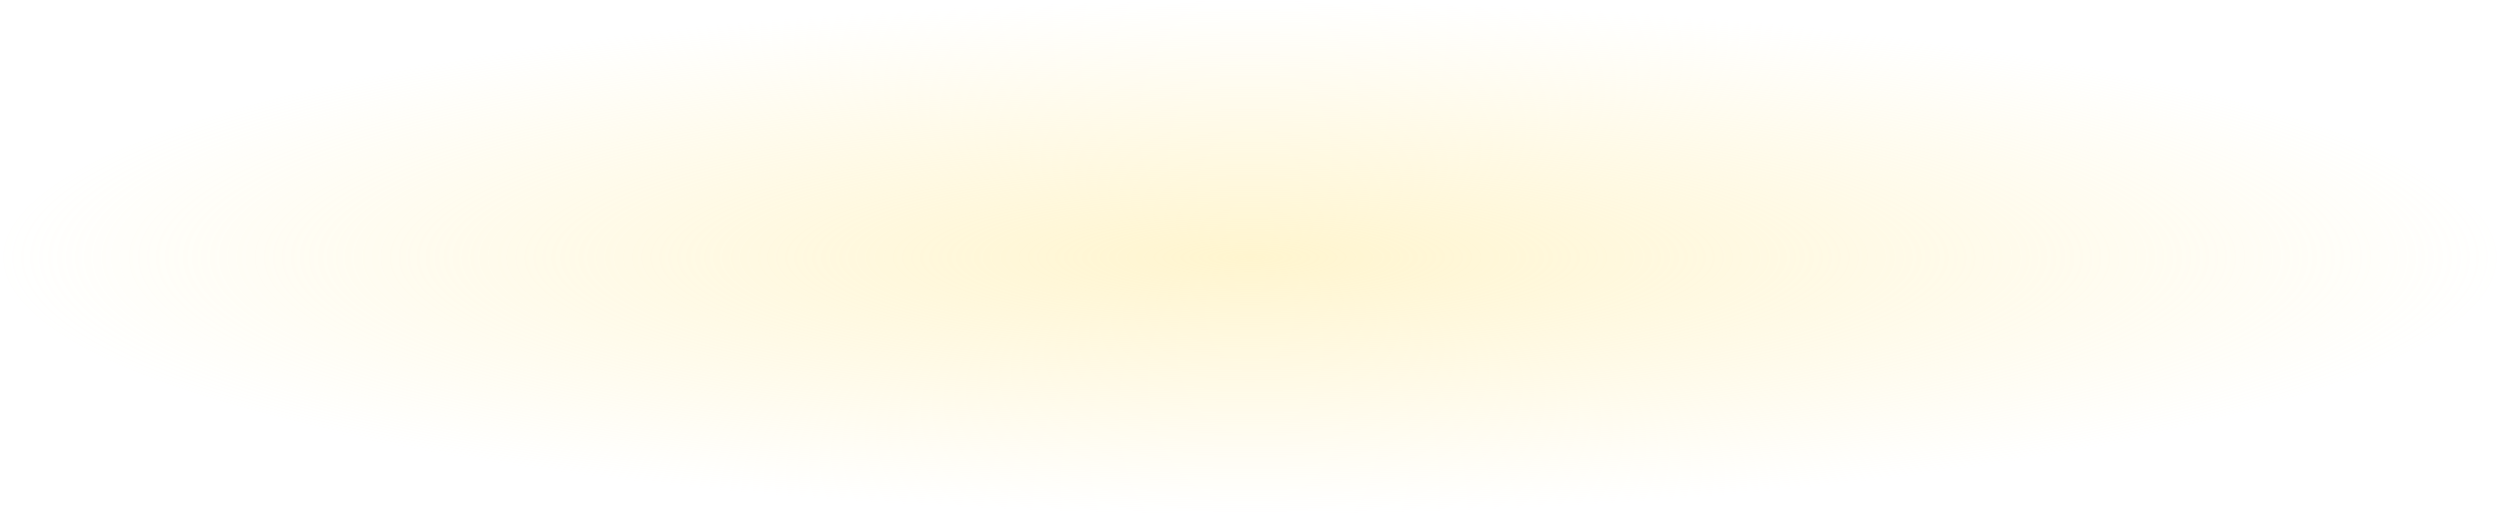
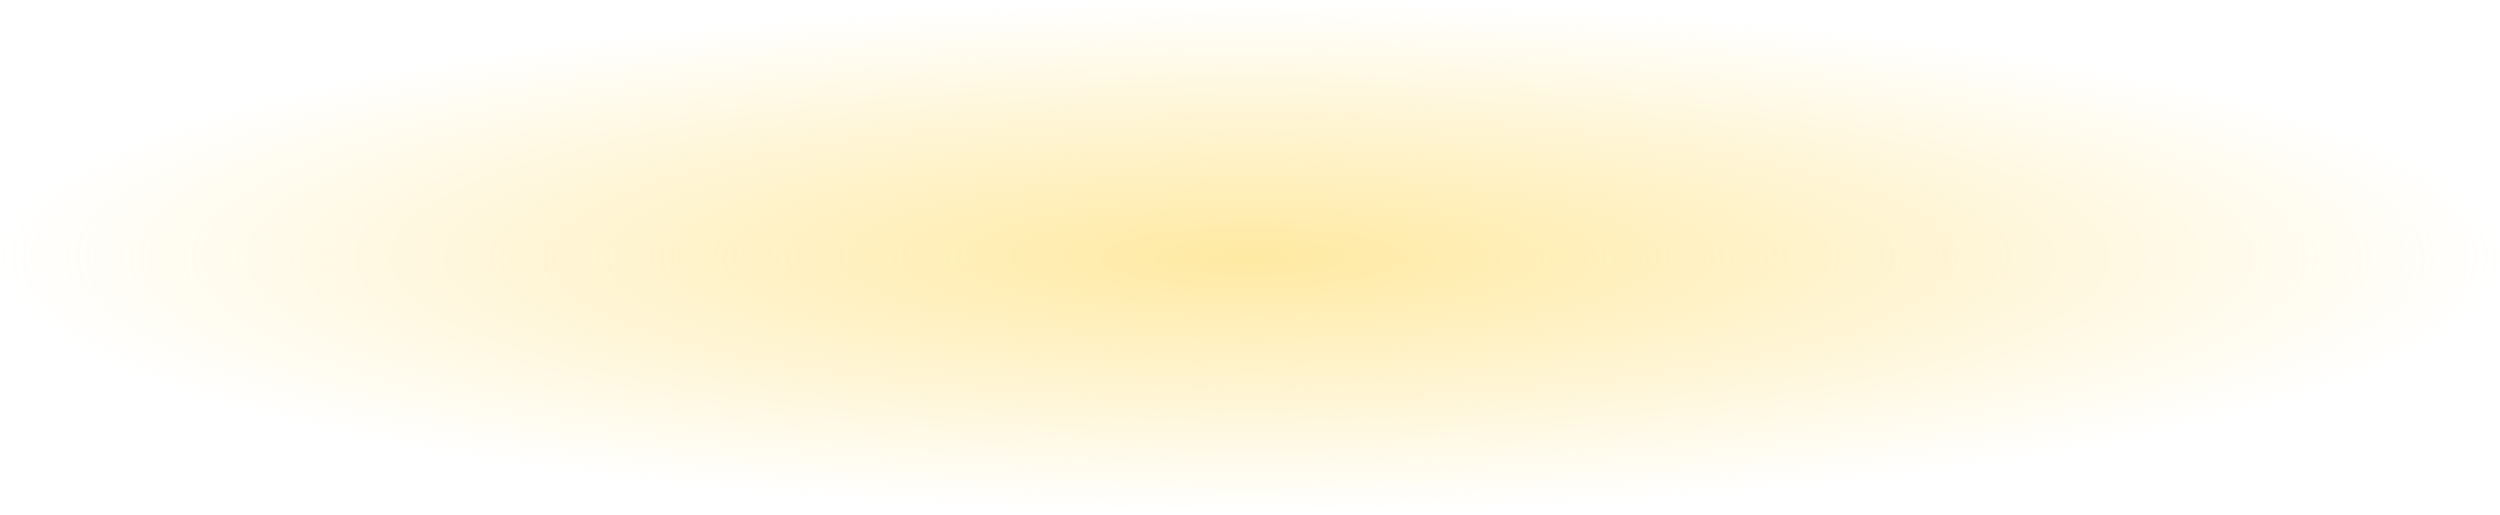
<svg xmlns="http://www.w3.org/2000/svg" preserveAspectRatio="none" overflow="visible" style="display: block;" width="340" height="70" viewBox="0 0 340 70" fill="none">
  <ellipse id="Floor light" cx="170" cy="35" rx="170" ry="35" fill="url(#paint0_radial_0_31)" />
  <defs>
    <radialGradient id="paint0_radial_0_31" cx="0" cy="0" r="1" gradientUnits="userSpaceOnUse" gradientTransform="translate(170 35) scale(170 35)">
-       <stop stop-color="#FFEDA8" stop-opacity="0.55" />
-       <stop offset="1" stop-color="#FFEDA8" stop-opacity="0" />
+       <stop stop-color="#FFD857" stop-opacity="0.55" />
+       <stop offset="1" stop-color="#FFD857" stop-opacity="0" />
    </radialGradient>
  </defs>
</svg>
